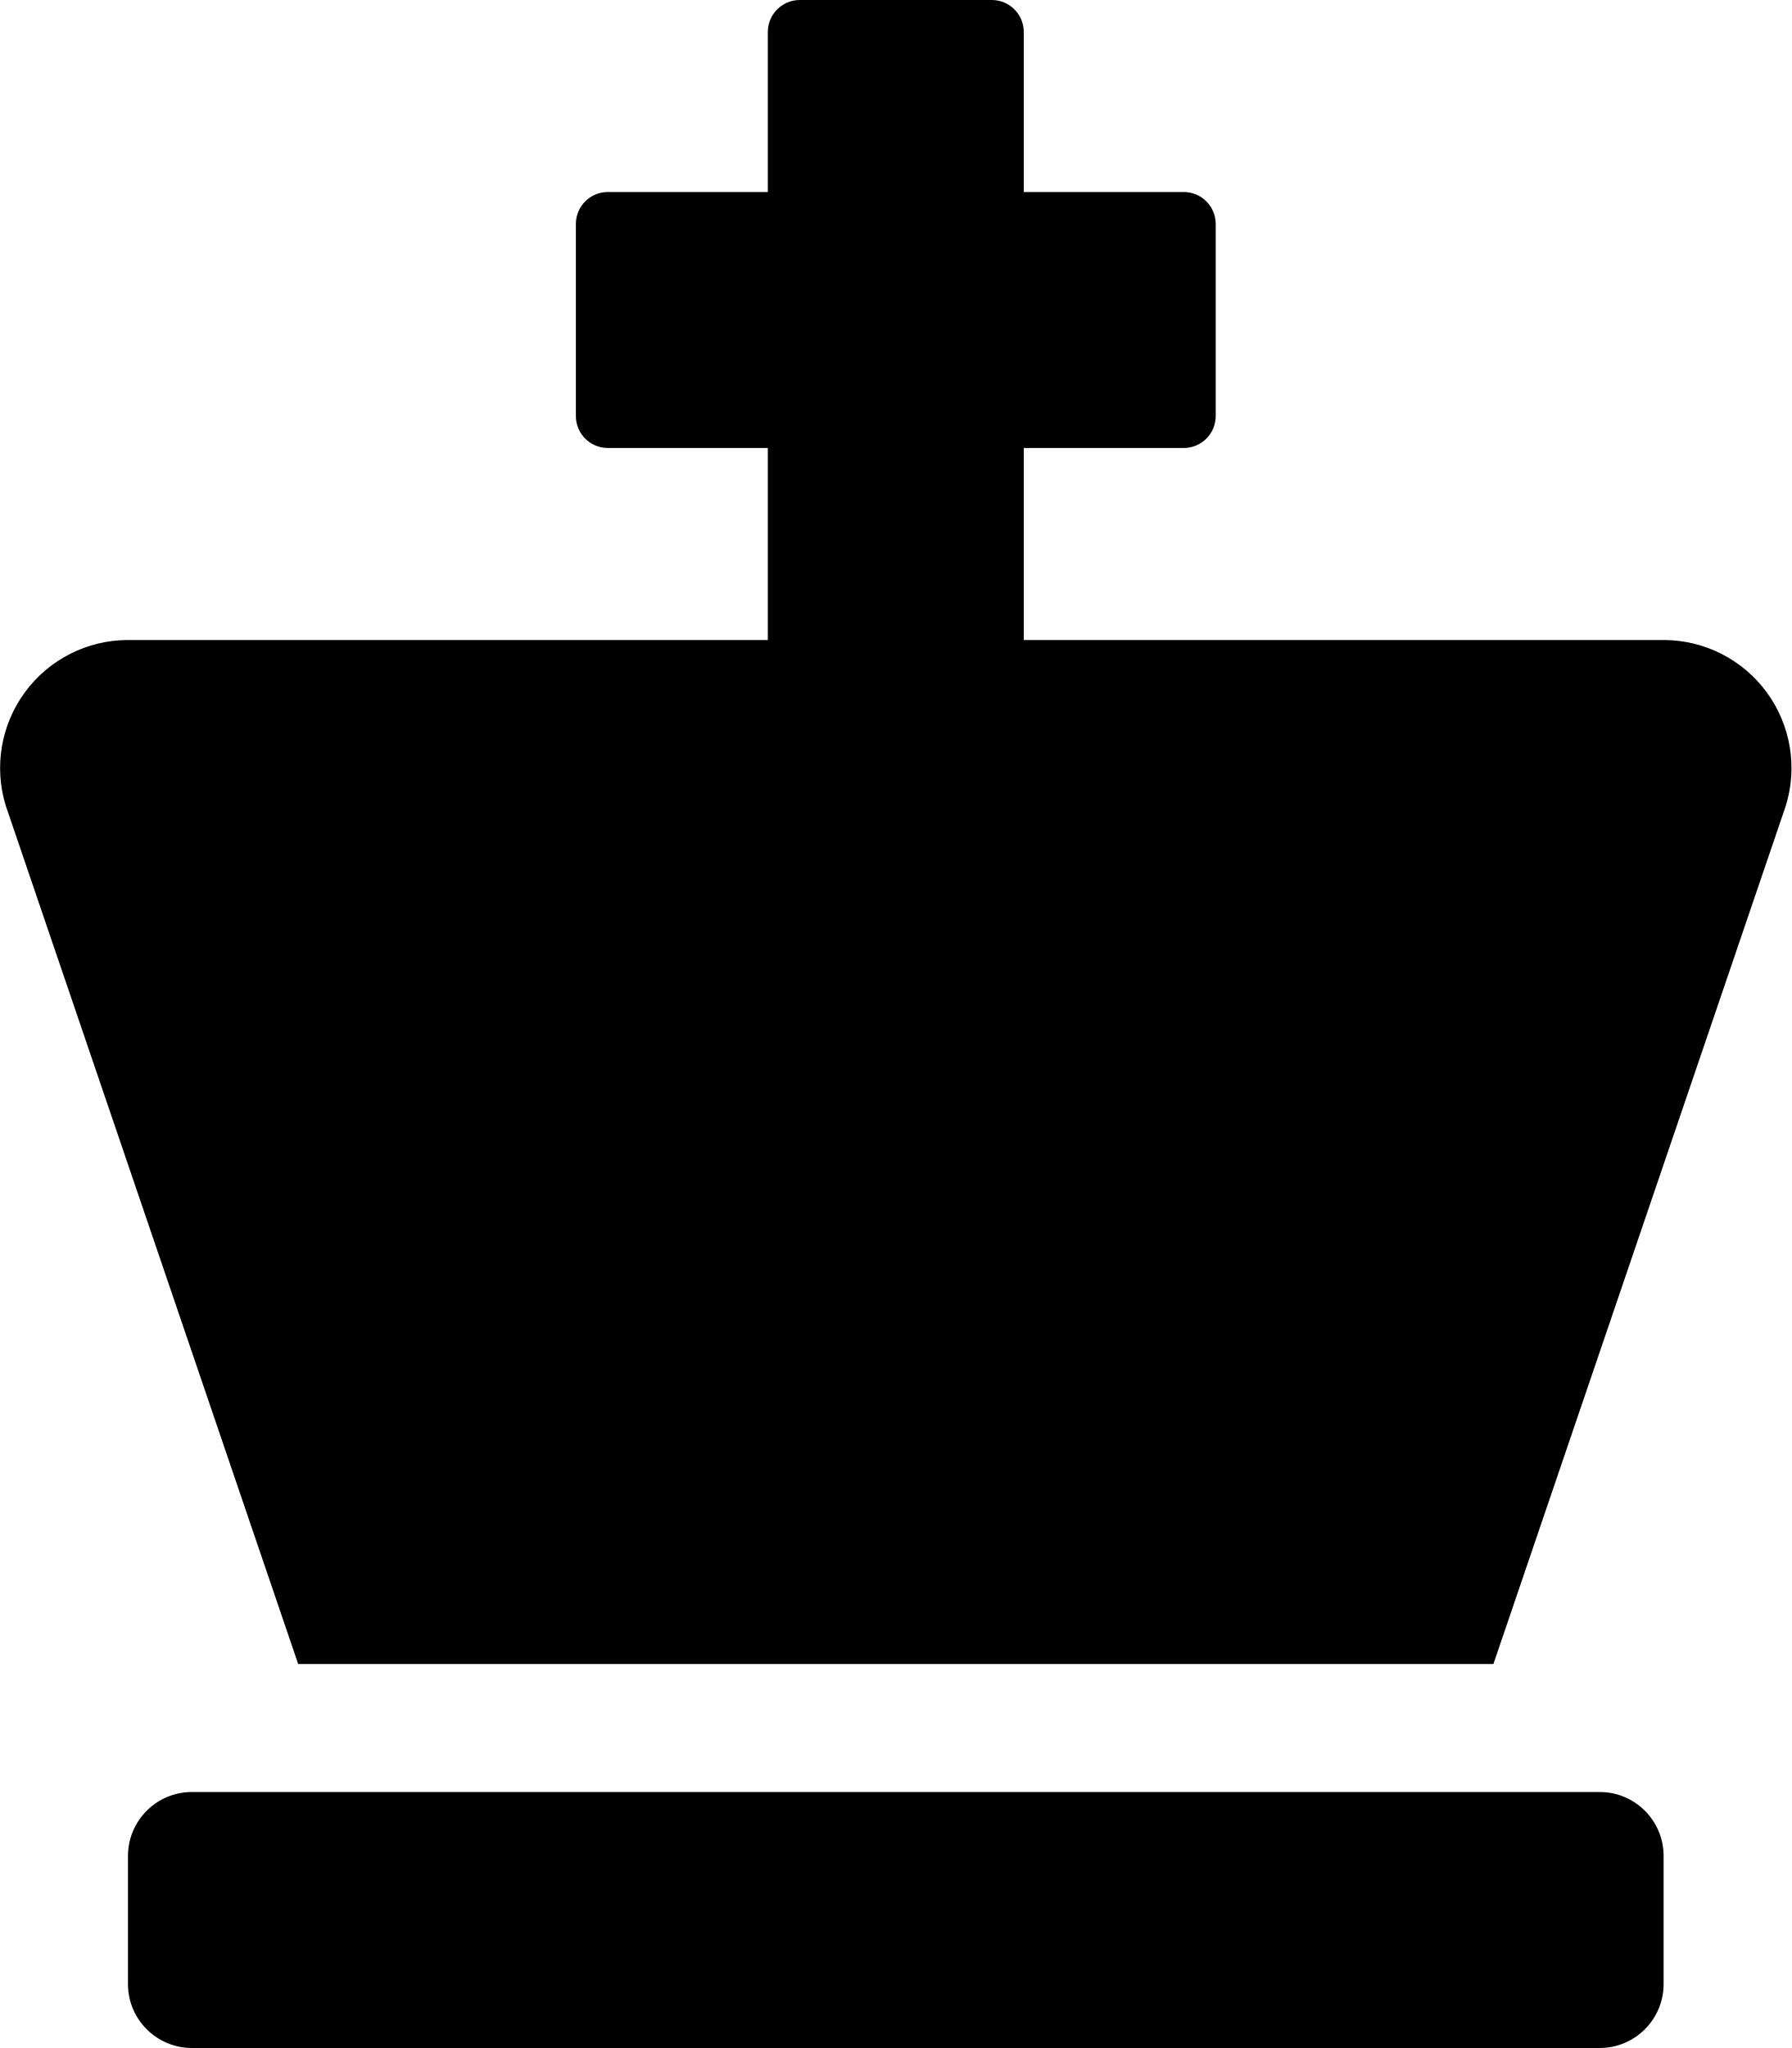
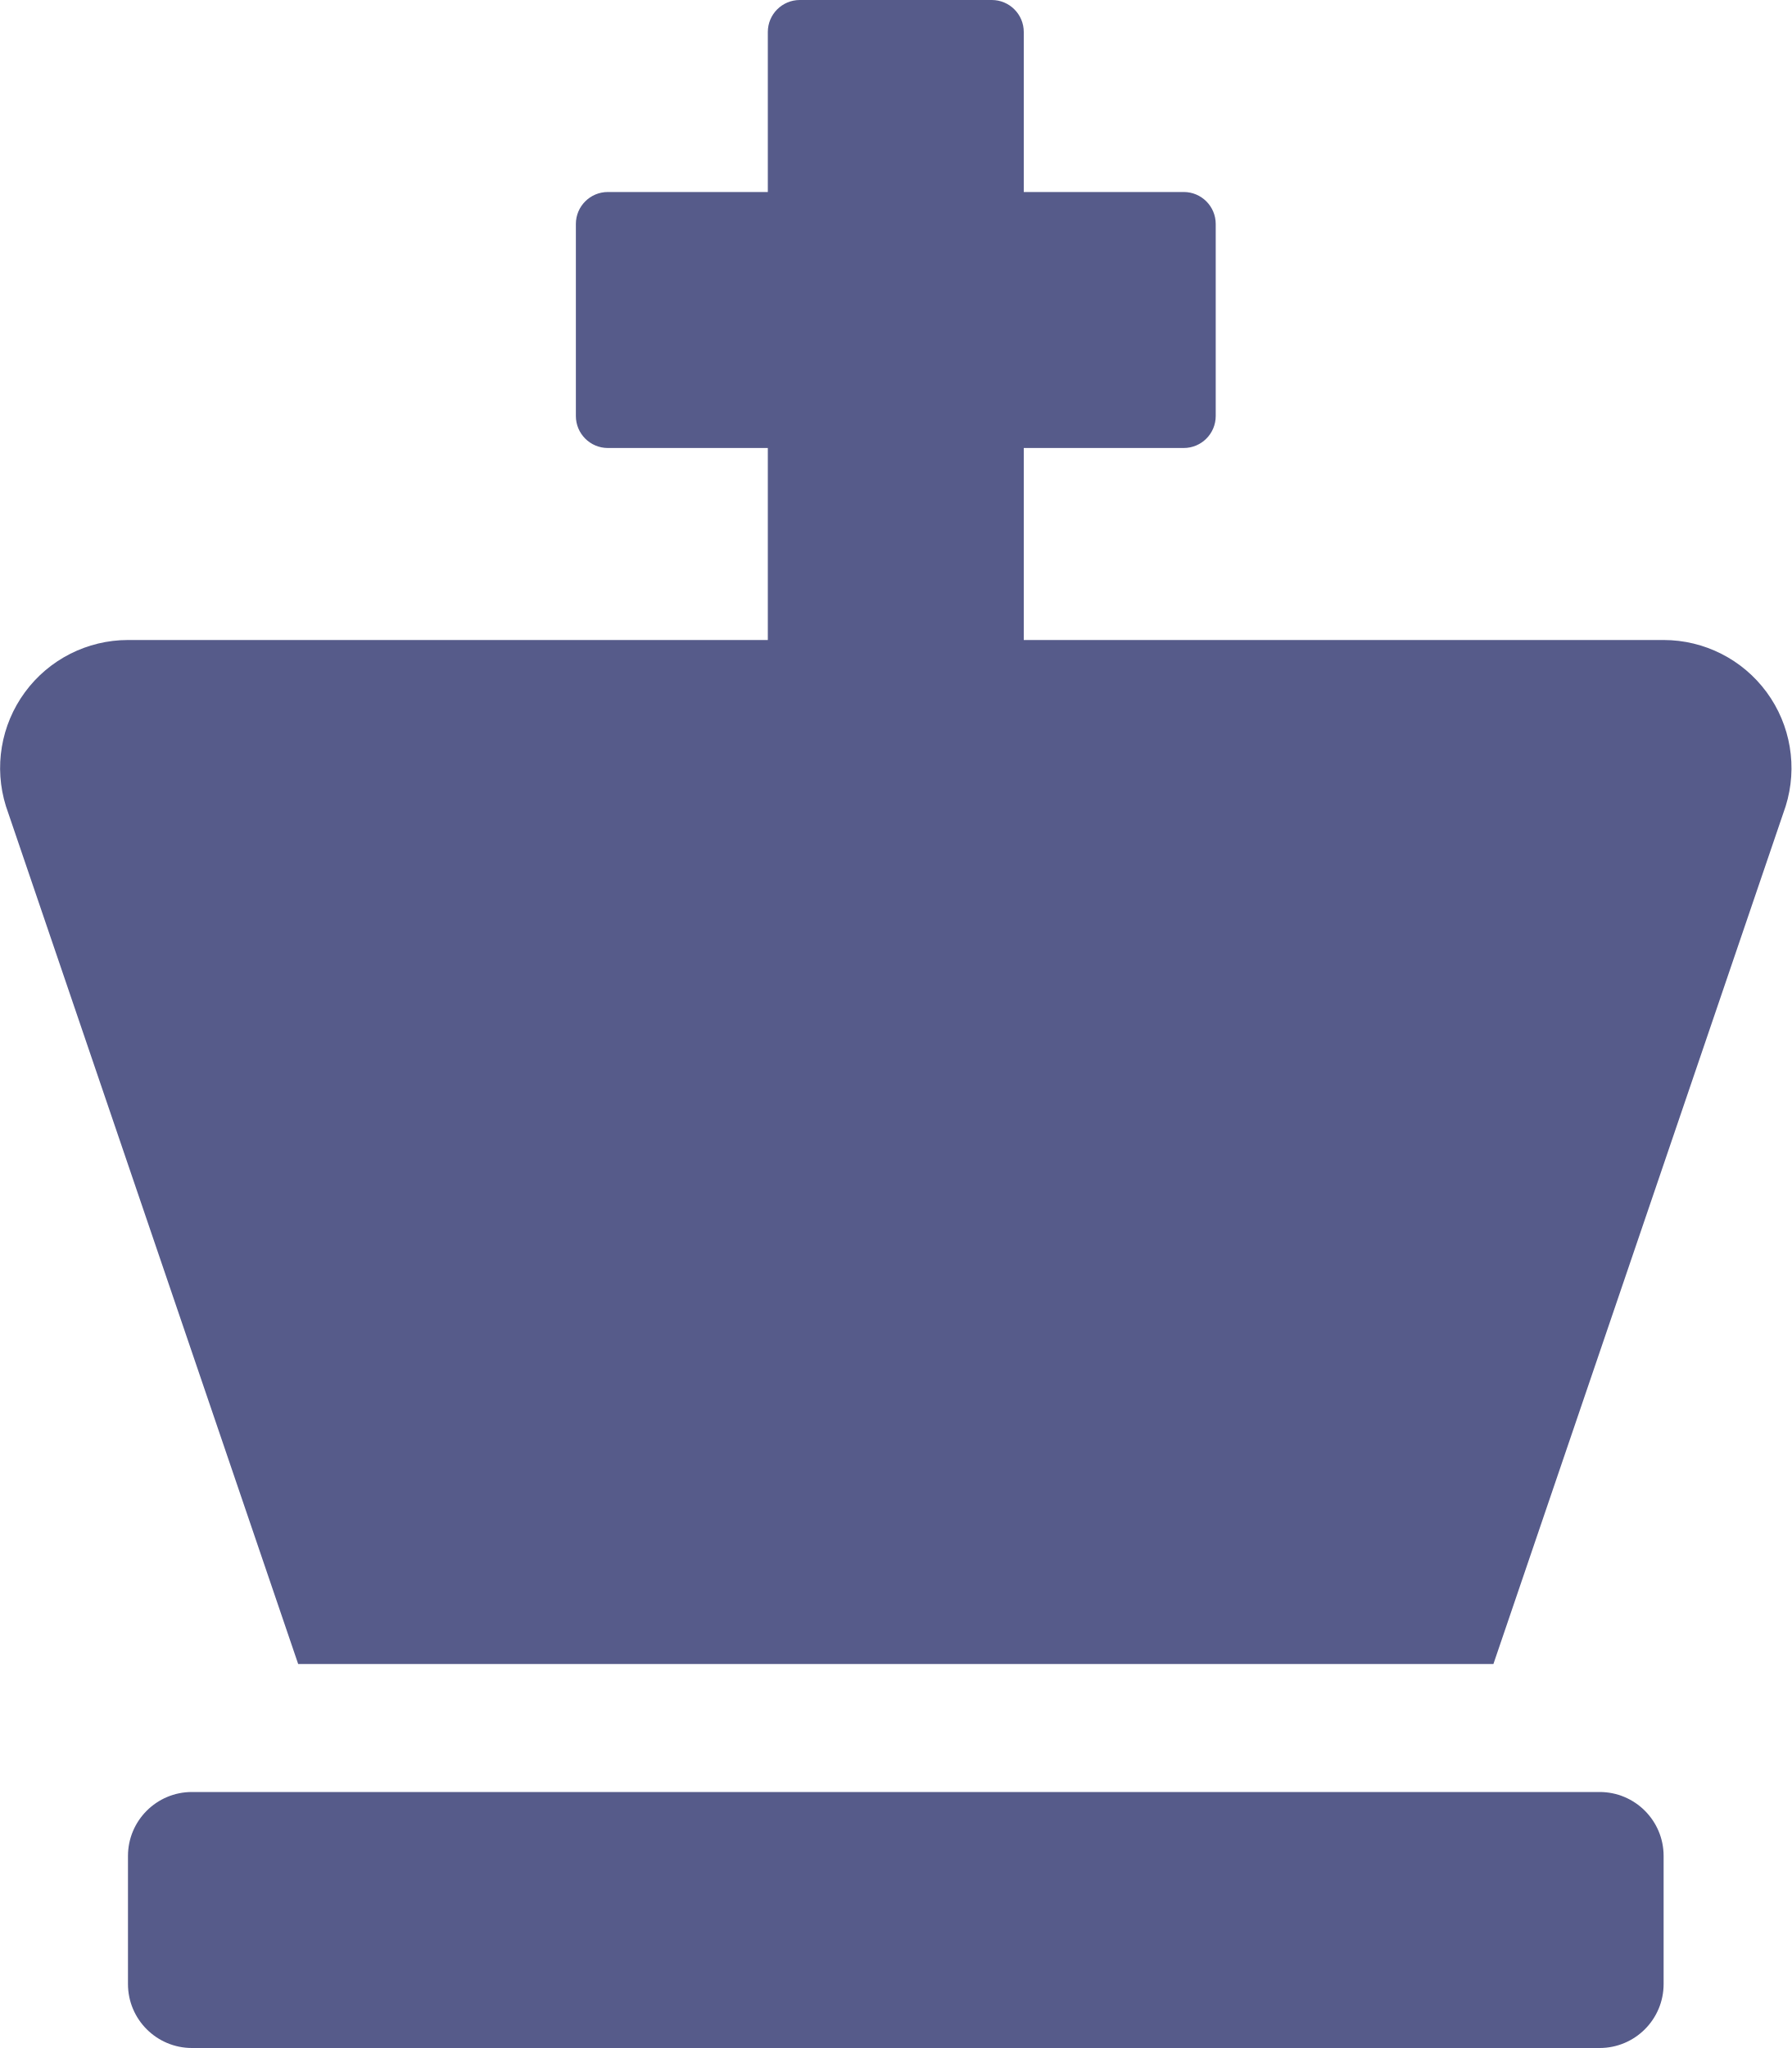
<svg xmlns="http://www.w3.org/2000/svg" aria-hidden="true" focusable="false" data-prefix="fas" data-icon="chess-king" class="svg-inline--fa fa-chess-king fa-w-14" role="img" viewBox="0 0 448 512">
-   <path fill="currentColor" d="M400 448H48a16 16 0 0 0-16 16v32a16 16 0 0 0 16 16h352a16 16 0 0 0 16-16v-32a16 16 0 0 0-16-16zm16-288H256v-48h40a8 8 0 0 0 8-8V56a8 8 0 0 0-8-8h-40V8a8 8 0 0 0-8-8h-48a8 8 0 0 0-8 8v40h-40a8 8 0 0 0-8 8v48a8 8 0 0 0 8 8h40v48H32a32 32 0 0 0-30.52 41.54L74.56 416h298.88l73.08-214.46A32 32 0 0 0 416 160z" />
+   <path fill="#565b8a" d="M400 448H48a16 16 0 0 0-16 16v32a16 16 0 0 0 16 16h352a16 16 0 0 0 16-16v-32a16 16 0 0 0-16-16zm16-288H256v-48h40a8 8 0 0 0 8-8V56a8 8 0 0 0-8-8h-40V8a8 8 0 0 0-8-8h-48a8 8 0 0 0-8 8v40h-40a8 8 0 0 0-8 8v48a8 8 0 0 0 8 8h40v48H32a32 32 0 0 0-30.52 41.54L74.56 416h298.88l73.08-214.46A32 32 0 0 0 416 160z" />
</svg>
